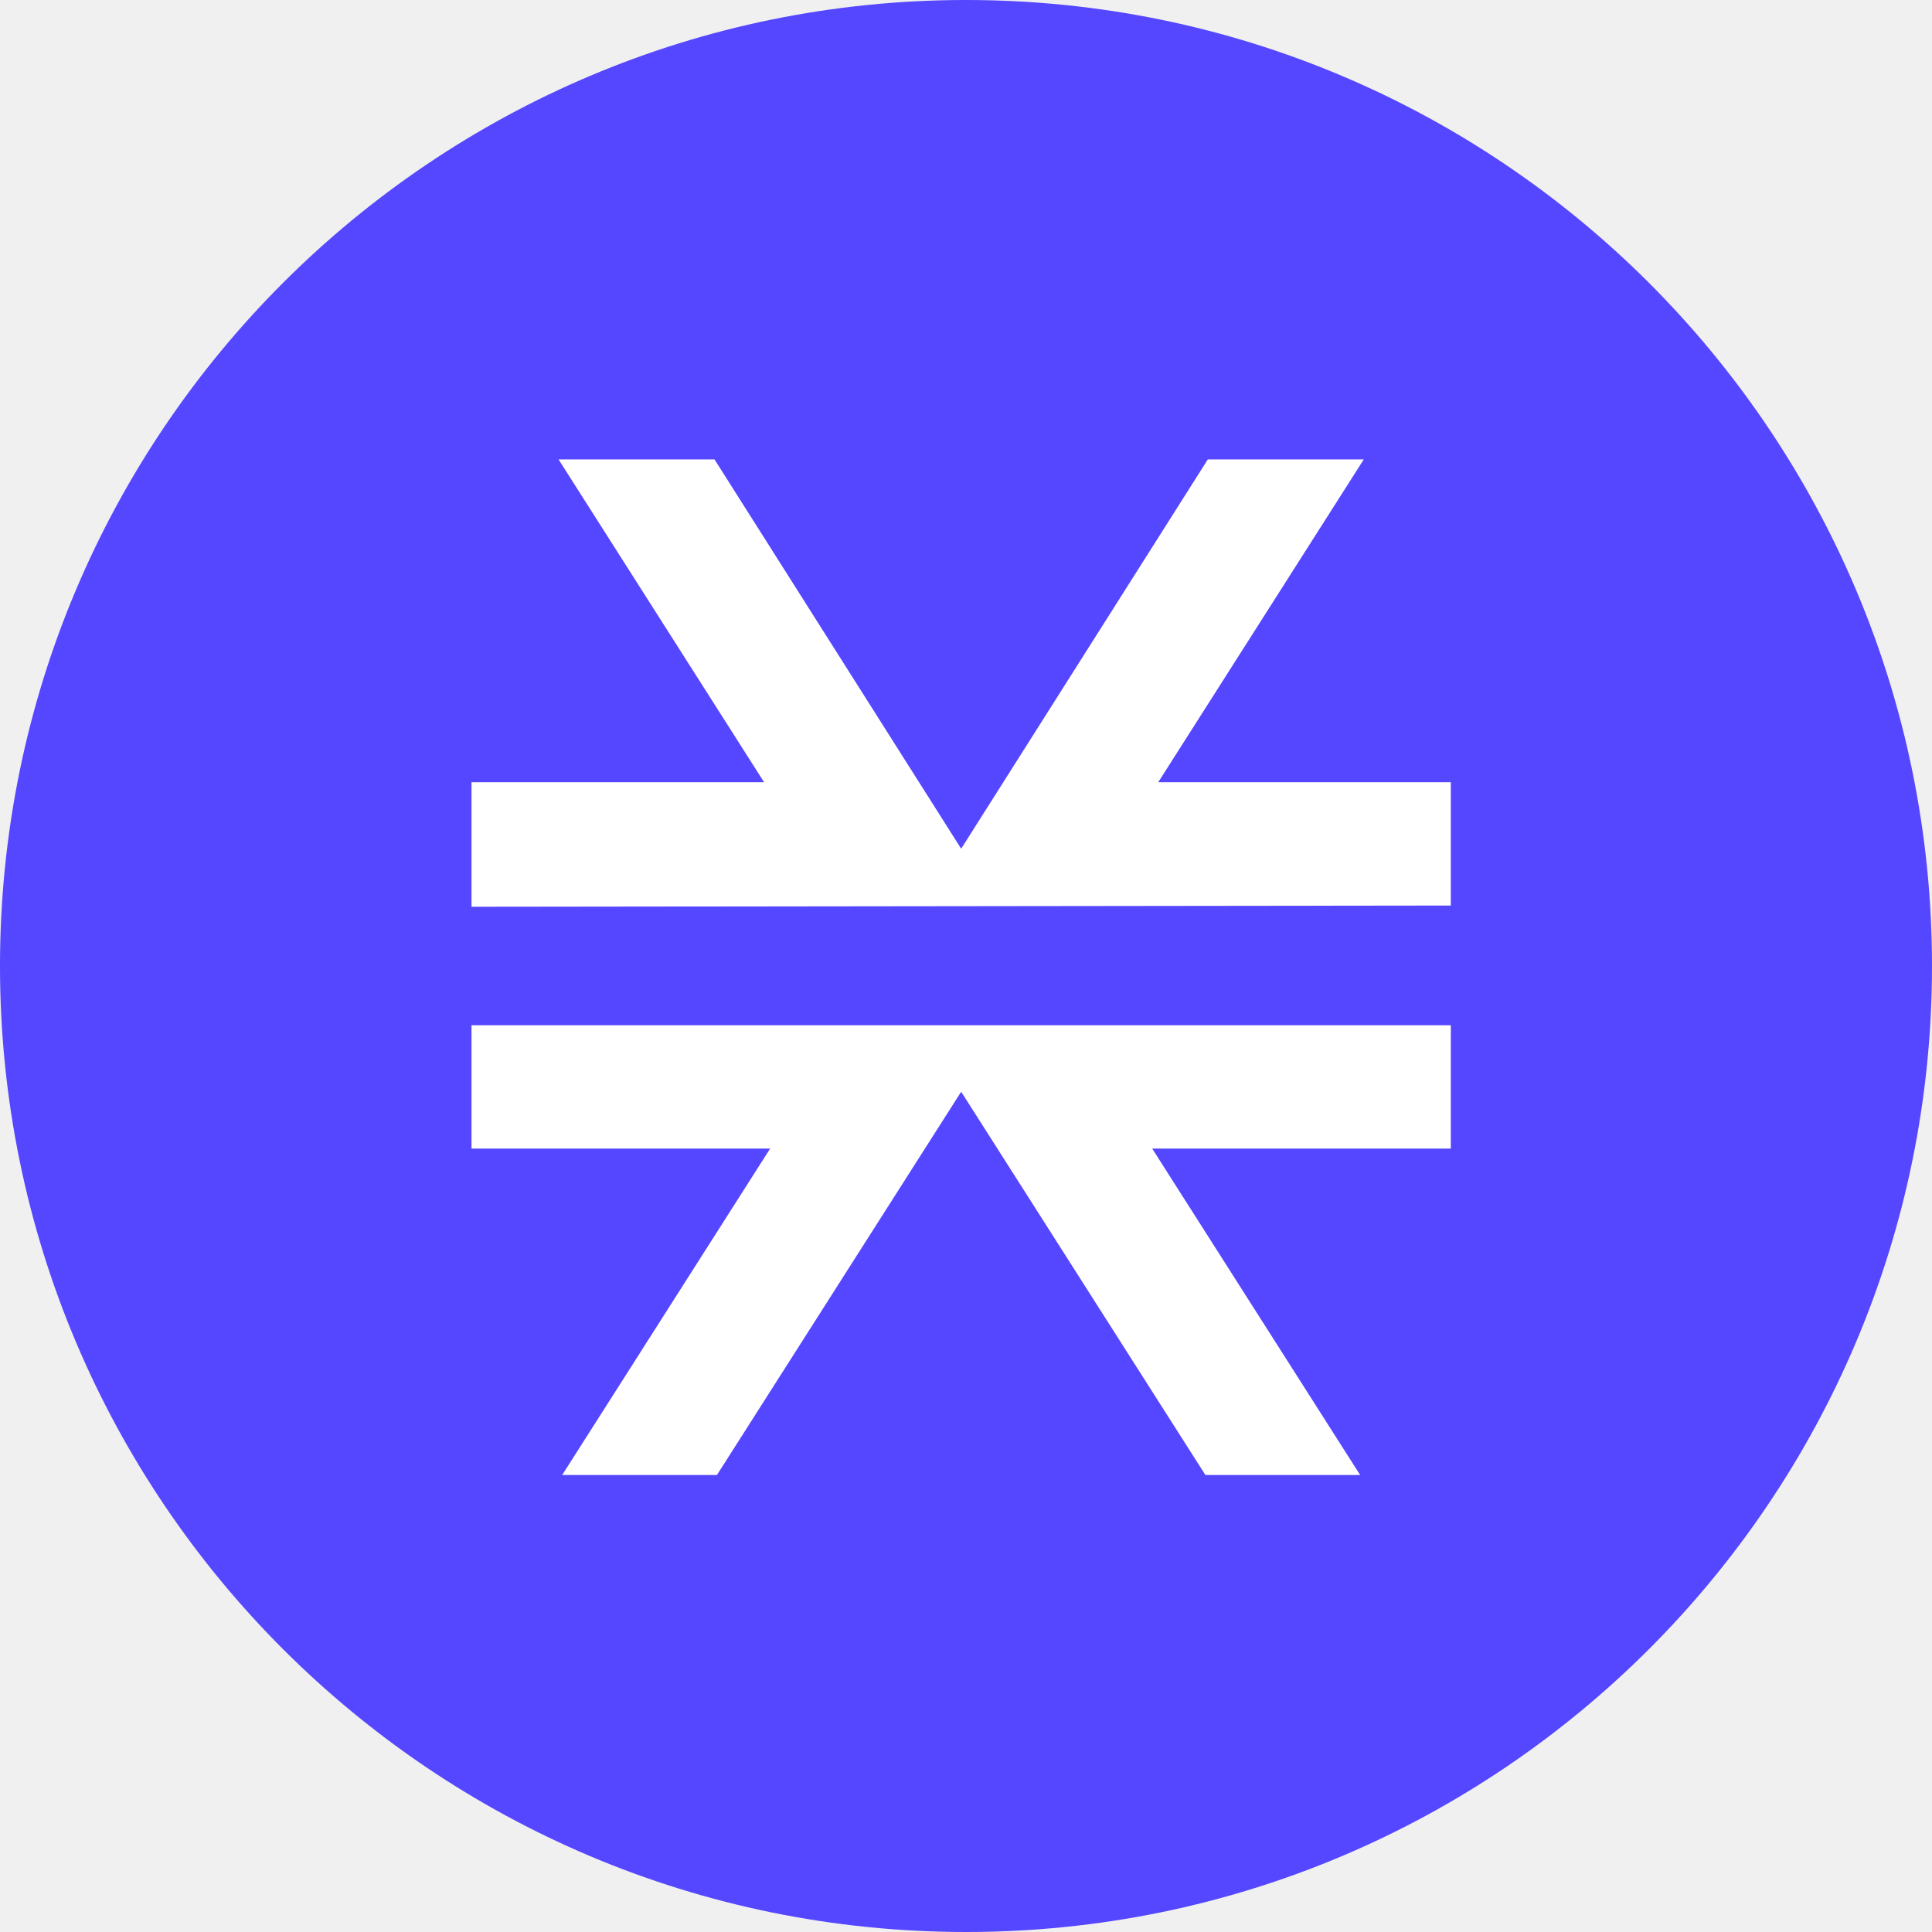
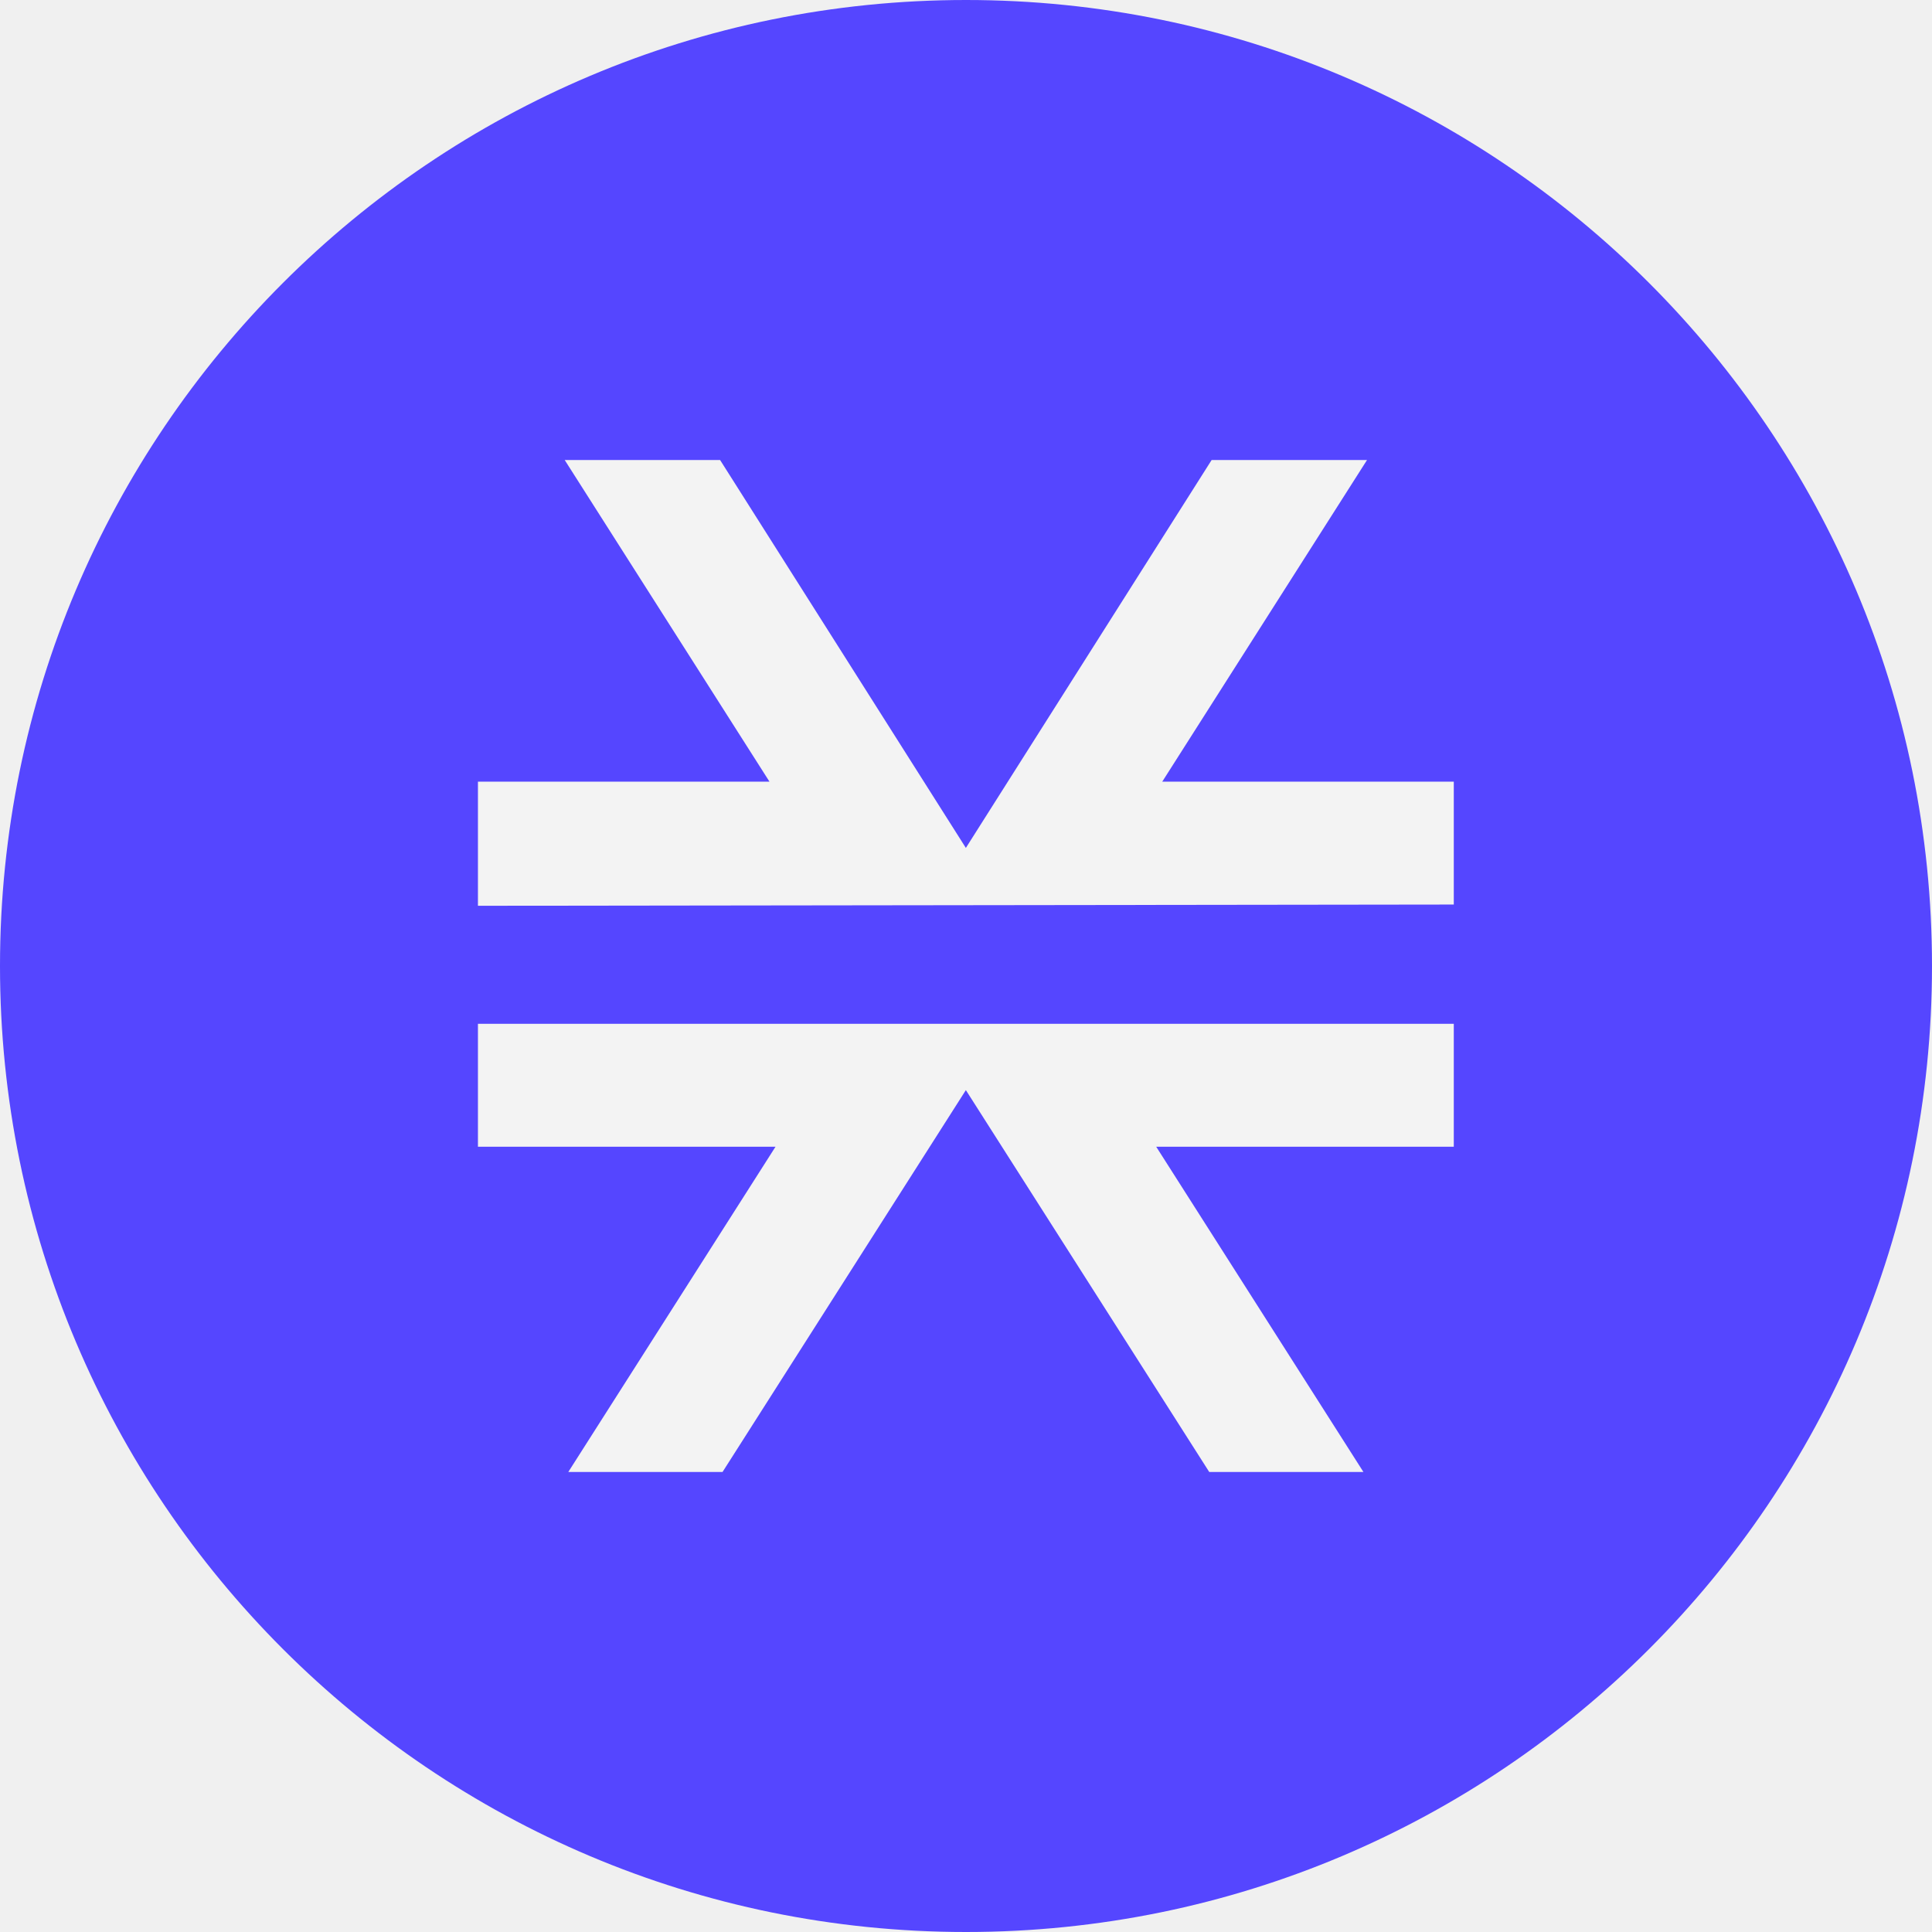
- <svg xmlns="http://www.w3.org/2000/svg" version="1.1" id="Layer_1" x="0px" y="0px" viewBox="0 0 159.8 159.8" style="enable-background:new 0 0 159.8 159.8;" xml:space="preserve" class="light">
-   <style type="text/css">
- 	.st0{fill:#5546FF;}
- 	.st1{fill:#FFFFFF;}
- </style>
-   <circle class="st0" cx="79.9" cy="79.9" r="79.9" />
-   <path class="st1" d="M112.5,122L95.3,95H120V84.8H39v10.2h24.7L46.5,122h12.8l20.2-31.7L99.7,122H112.5z M120,74.9V64.7H95.8  l17-26.7H99.9L79.5,70.2L59.1,38H46.2l17,26.7H39V75L120,74.9L120,74.9z" />
+ <svg xmlns="http://www.w3.org/2000/svg" width="42" height="42" viewBox="0 0 42 42" fill="none">
+   <g clip-path="url(#clip0_26_35674)">
+     <circle cx="21" cy="21" r="21" fill="#5546FF" />
+     <path d="M29.64 32L25.135 24.929H31.604V22.257H10.39V24.929H16.859L12.354 32H15.707L20.997 23.698L26.288 32H29.64ZM31.604 19.664V16.993H25.266L29.718 10H26.34L20.997 18.433L15.654 10H12.276L16.728 16.993H10.39V19.691L31.604 19.664Z" fill="#F3F3F3" />
+   </g>
+   <defs>
+     <clipPath id="clip0_26_35674">
+       <rect width="42" height="42" fill="white" />
+     </clipPath>
+   </defs>
</svg>
